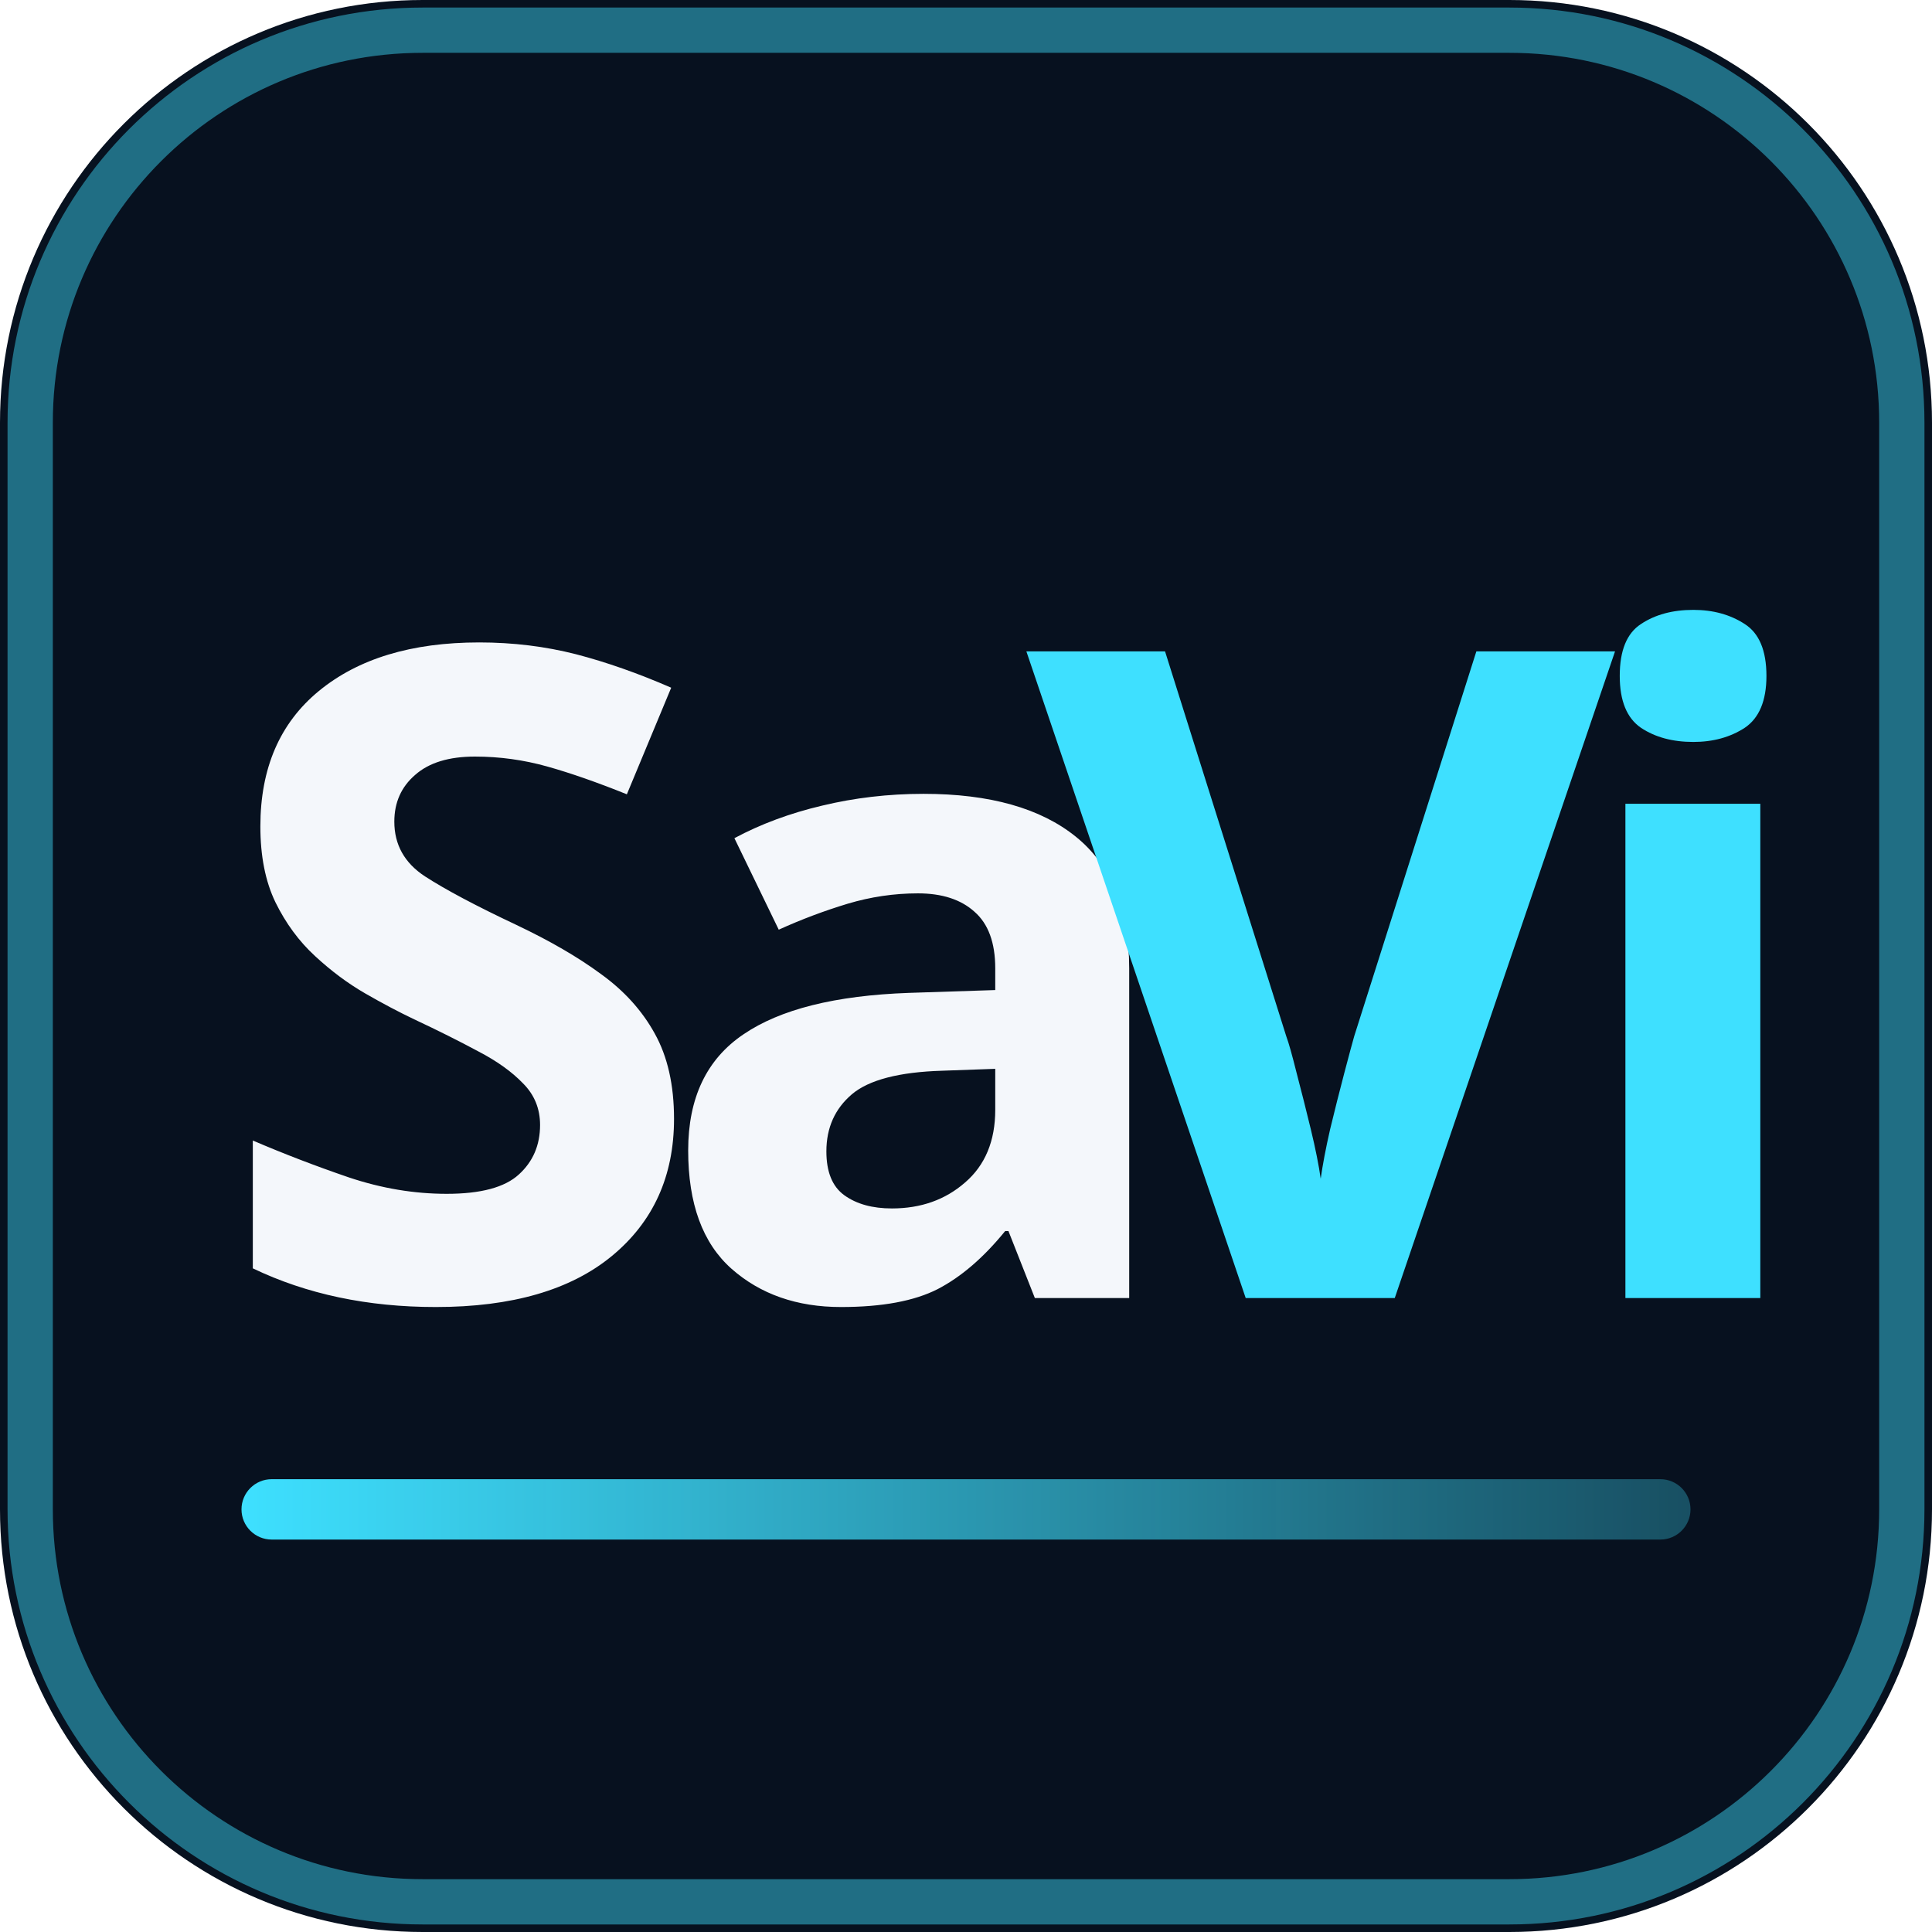
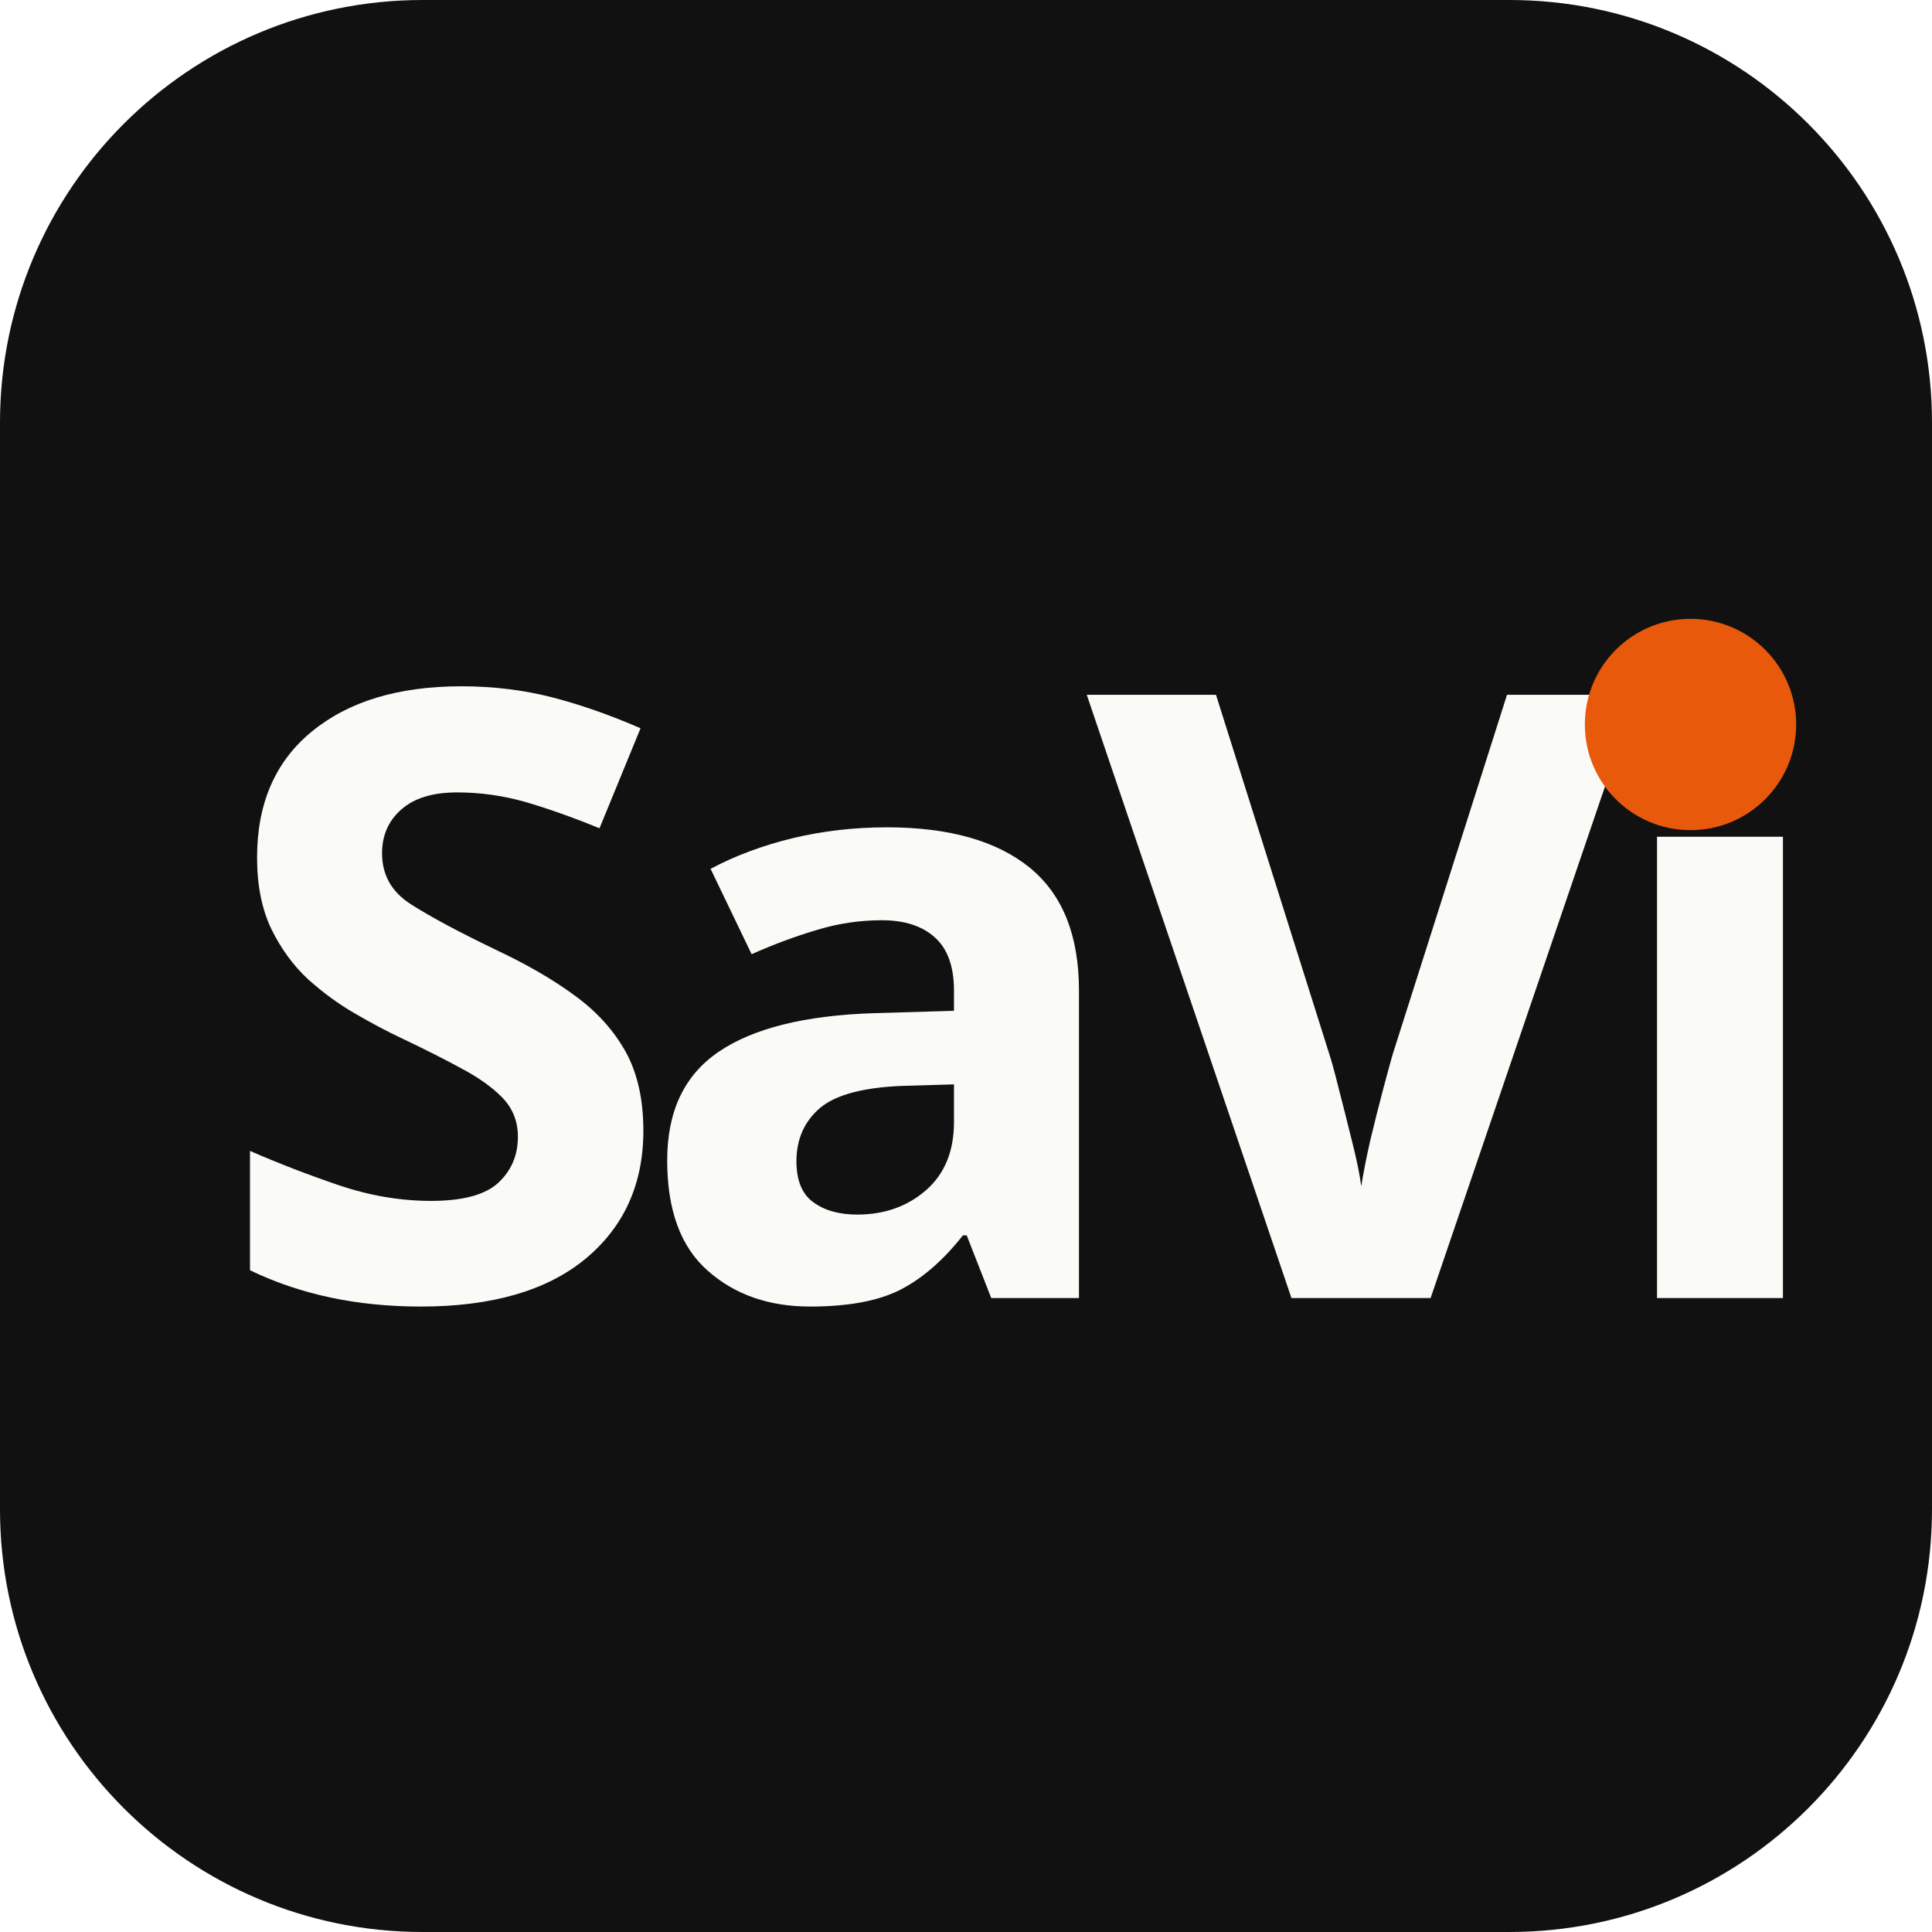
<svg xmlns="http://www.w3.org/2000/svg" viewBox="0 0 64 64" fill="none">
-   <rect width="64" height="64" rx="14" fill="#07111F" />
-   <rect x="1" y="1" width="62" height="62" rx="13" fill="none" stroke="rgba(62,224,255,0.45)" stroke-width="1.5" />
-   <text x="7" y="43" font-family="'Outfit',system-ui,sans-serif" font-size="30" font-weight="800" letter-spacing="-2" fill="#F4F7FB">Sa</text>
-   <text x="34" y="43" font-family="'Outfit',system-ui,sans-serif" font-size="30" font-weight="800" letter-spacing="-2" fill="#3EE0FF">Vi</text>
-   <defs>
-     <linearGradient id="bar" x1="0" y1="0" x2="1" y2="0">
-       <stop offset="0%" stop-color="#3EE0FF" stop-opacity="1" />
-       <stop offset="100%" stop-color="#3EE0FF" stop-opacity="0.3" />
-     </linearGradient>
-   </defs>
-   <rect x="8" y="49" width="48" height="2" rx="1" fill="url(#bar)" />
+   <rect width="64" height="64" rx="14" fill="#111111" />
+   <text x="7" y="43" font-family="'Plus Jakarta Sans', system-ui, sans-serif" font-size="28" font-weight="800" letter-spacing="-1.5" fill="#FAFAF7">Sa</text>
+   <text x="36" y="43" font-family="'Plus Jakarta Sans', system-ui, sans-serif" font-size="28" font-weight="800" letter-spacing="-1.5" fill="#FAFAF7">Vi</text>
+   <circle cx="56" cy="24" r="3.5" fill="#E8590C" />
</svg>
